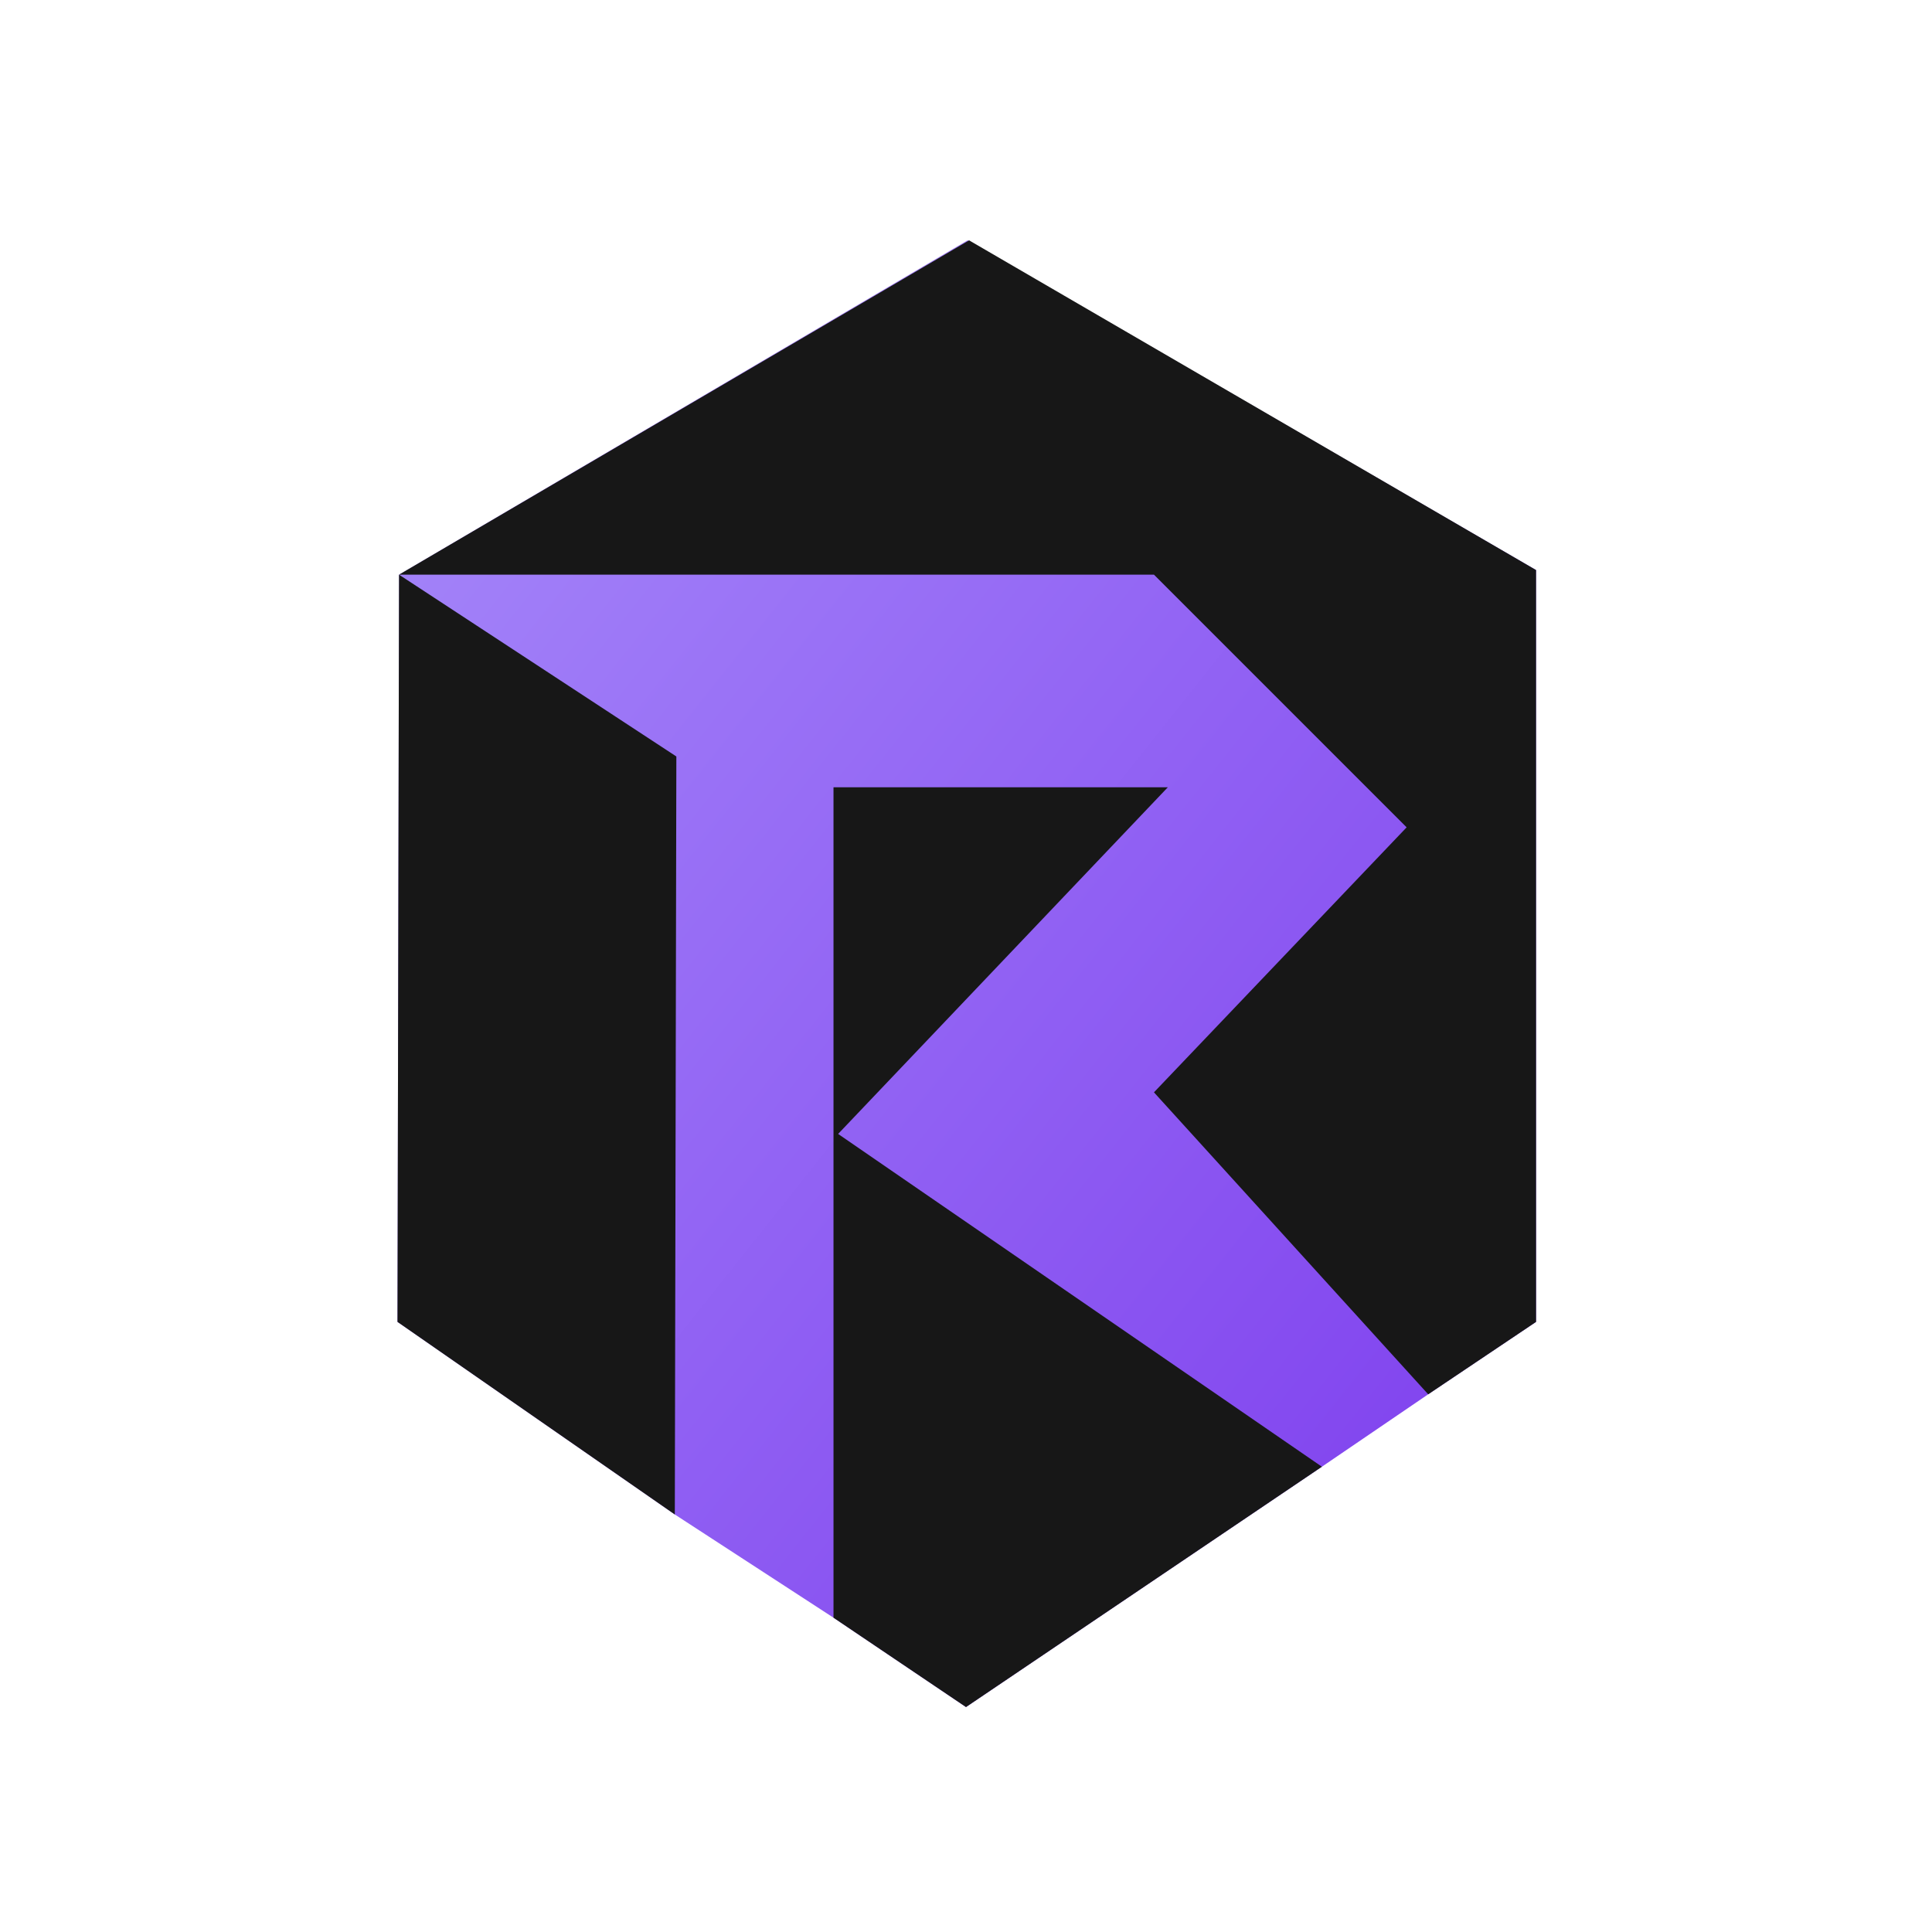
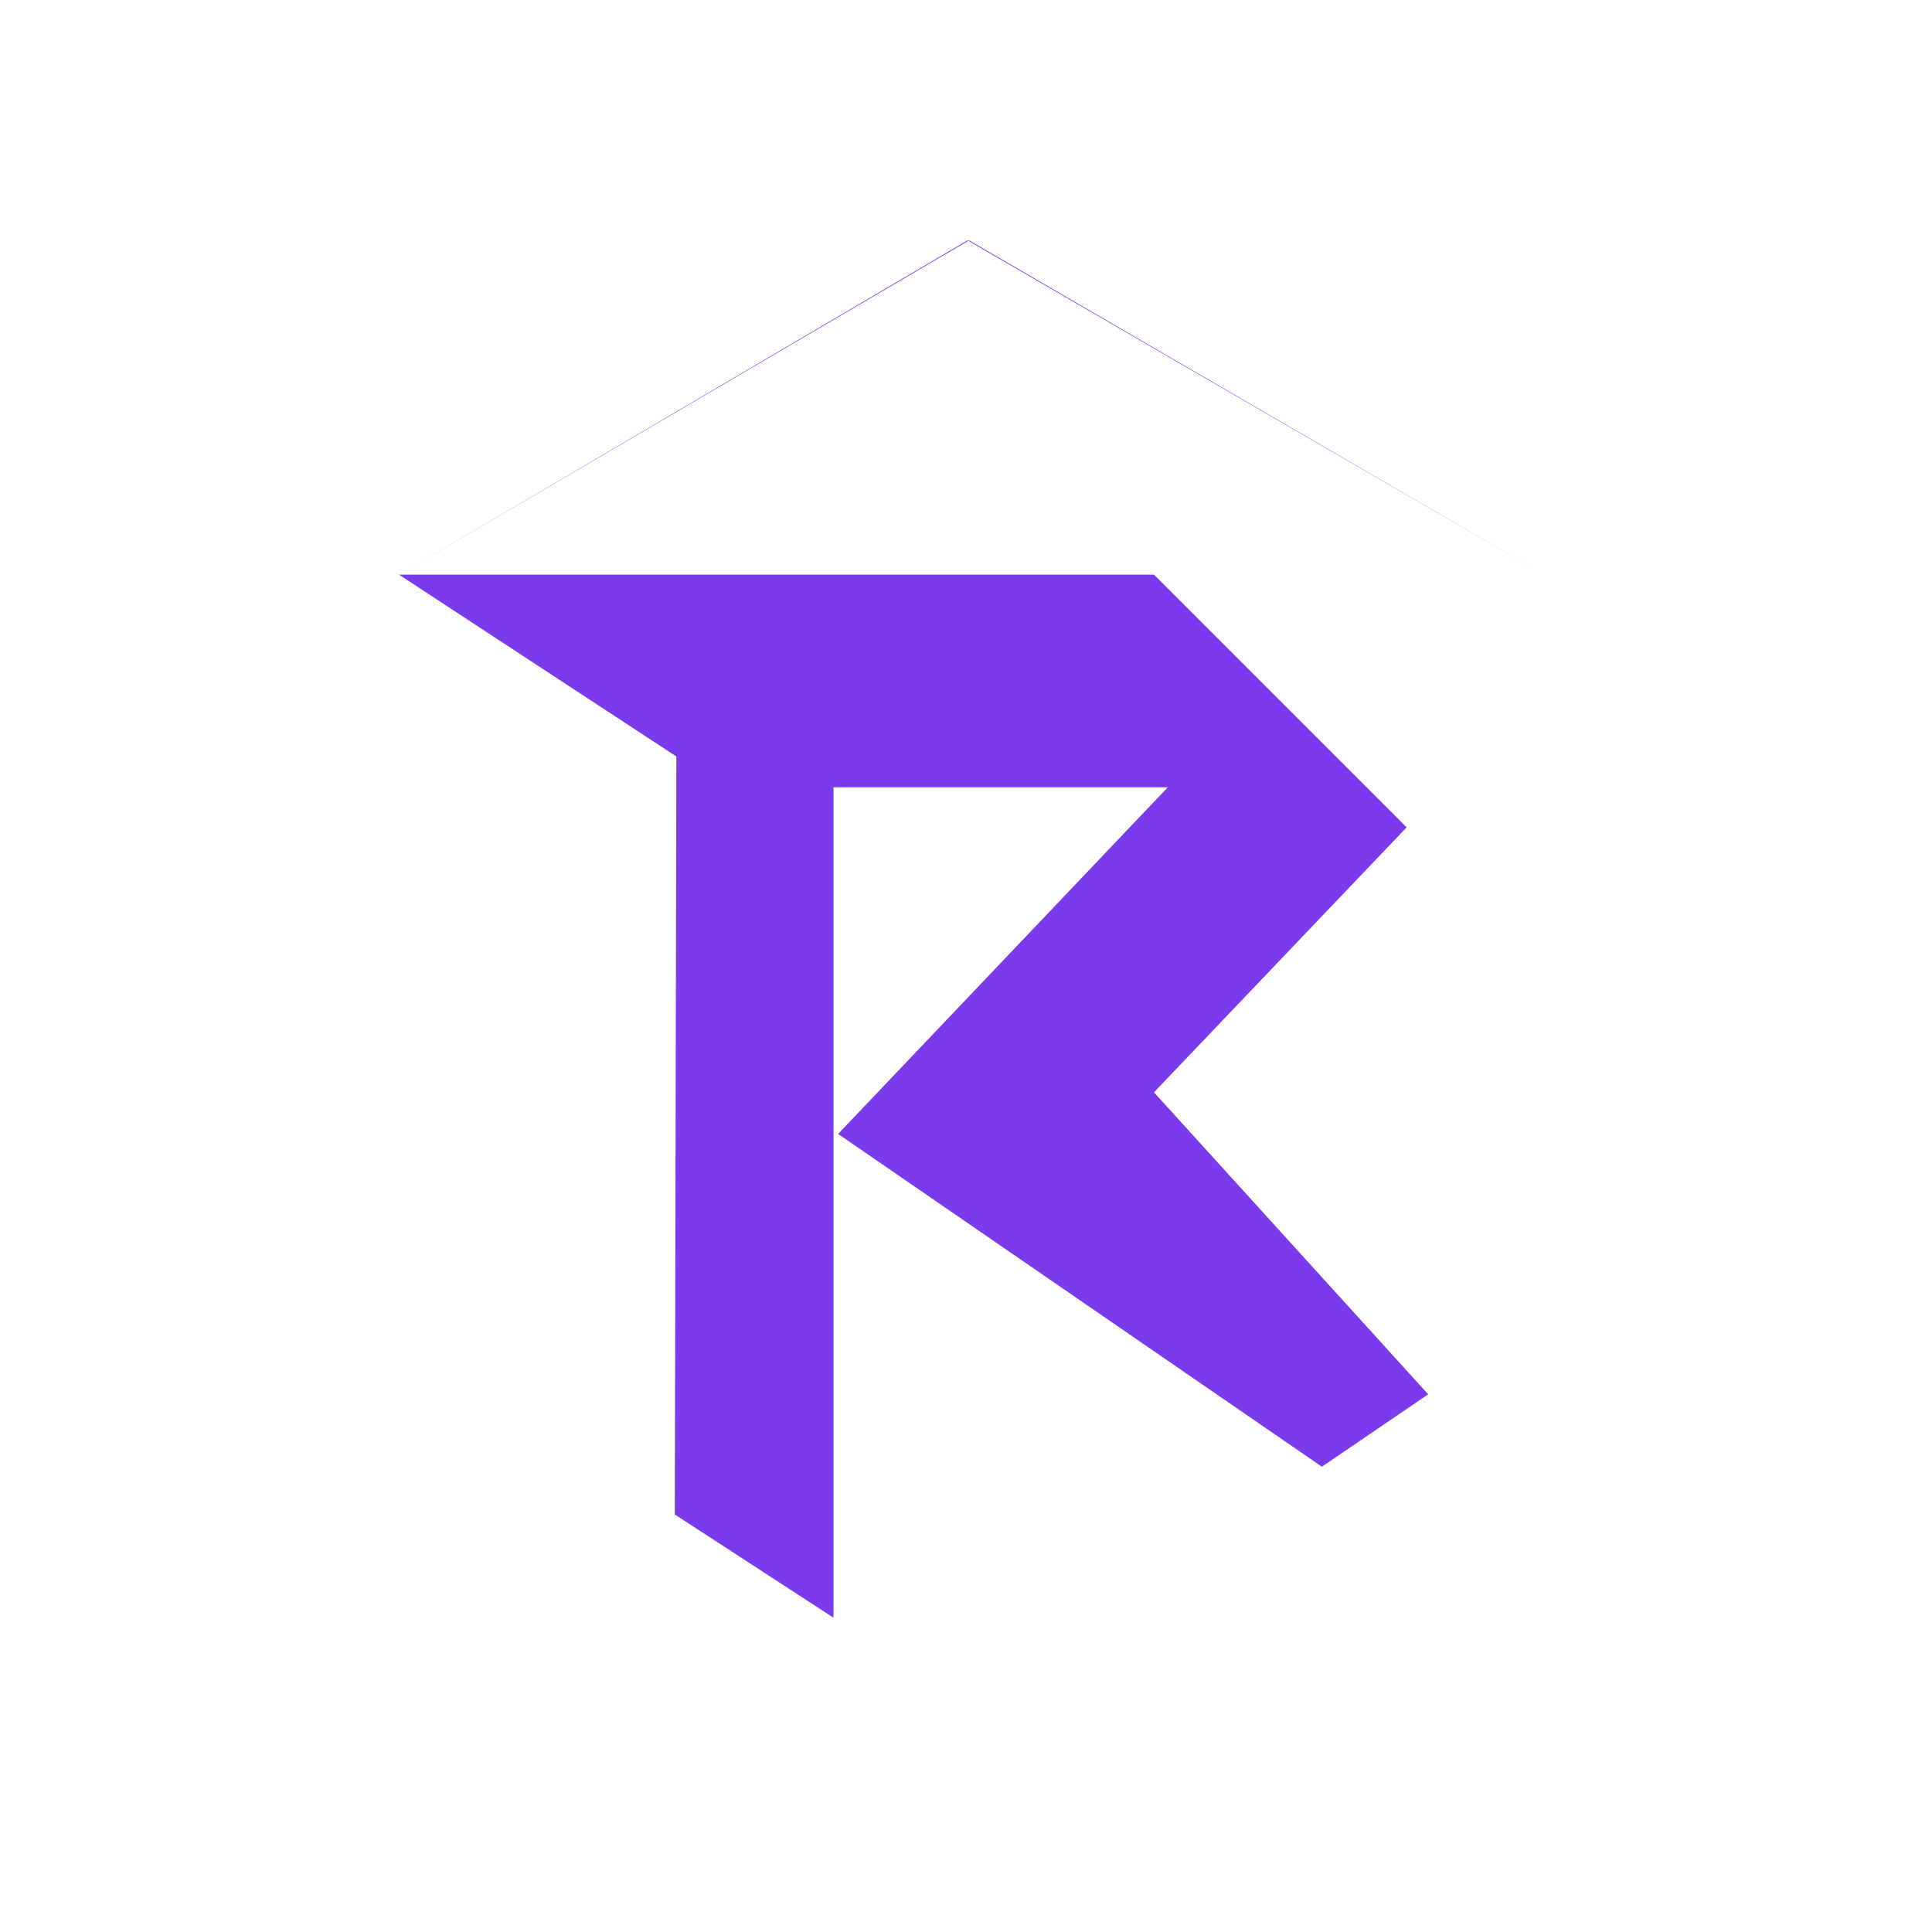
<svg xmlns="http://www.w3.org/2000/svg" viewBox="0 0 1254 1254" role="img" aria-labelledby="title desc">
-   <defs>
-     <linearGradient id="runePurple" x1="0%" y1="0%" x2="100%" y2="100%">
-       <stop offset="0%" stop-color="#A78BFA" />
-       <stop offset="100%" stop-color="#7C3AED" />
-     </linearGradient>
-   </defs>
-   <polygon points="628,156 997,370 997,858 927,905 858,952 627,1108 541,1050 438,983 258,858 259,373" fill="url(#runePurple)" />
-   <g fill="#171717">
-     <polygon points="629,156 259,373 749,373 913,537 749,709 927,905 997,858 997,370" />
-     <polygon points="259,373 439,491 438,983 258,858" />
-     <polygon points="758,511 541,511 541,1050 627,1108 858,952 544,736" />
-   </g>
+   <path d="M628 156L997 370V858L927 905L858 952L627 1108L541 1050L438 983L258 858L259 373Z M629 156L259 373H749L913 537L749 709L927 905L997 858V370Z M259 373L439 491L438 983L258 858Z M758 511H541V1050L627 1108L858 952L544 736Z" fill="#7c3aed" fill-rule="evenodd" />
</svg>
